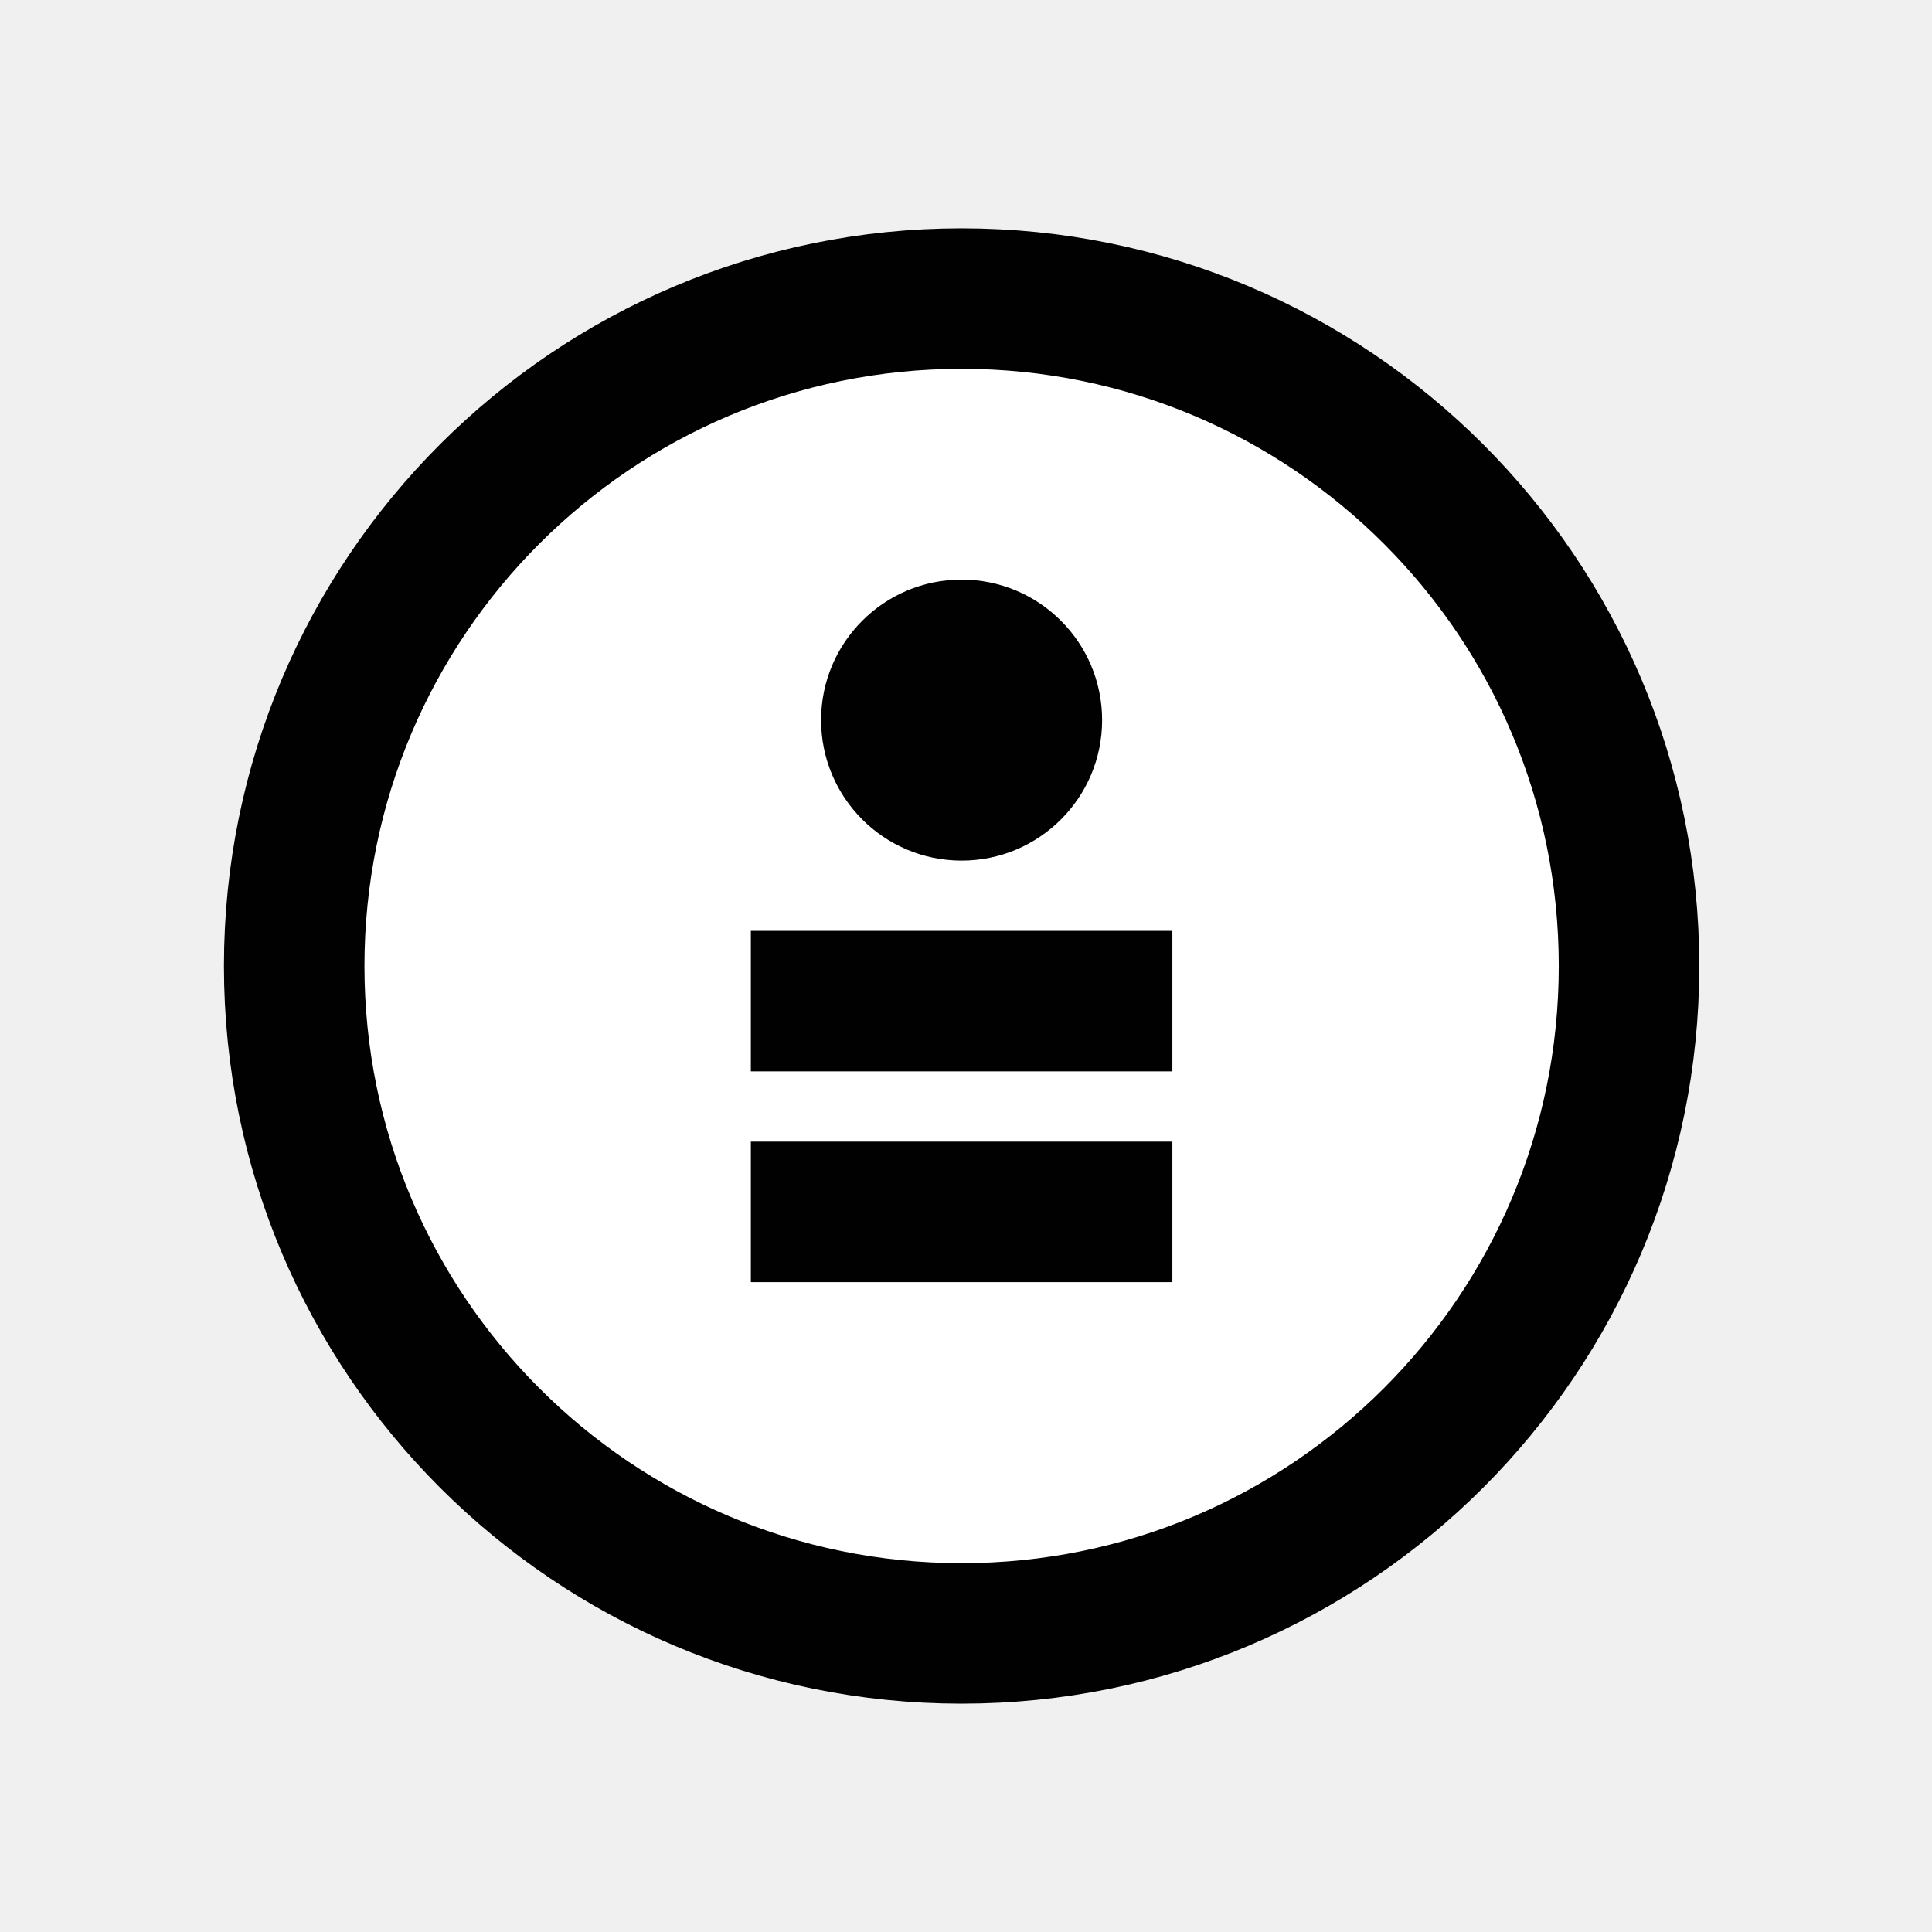
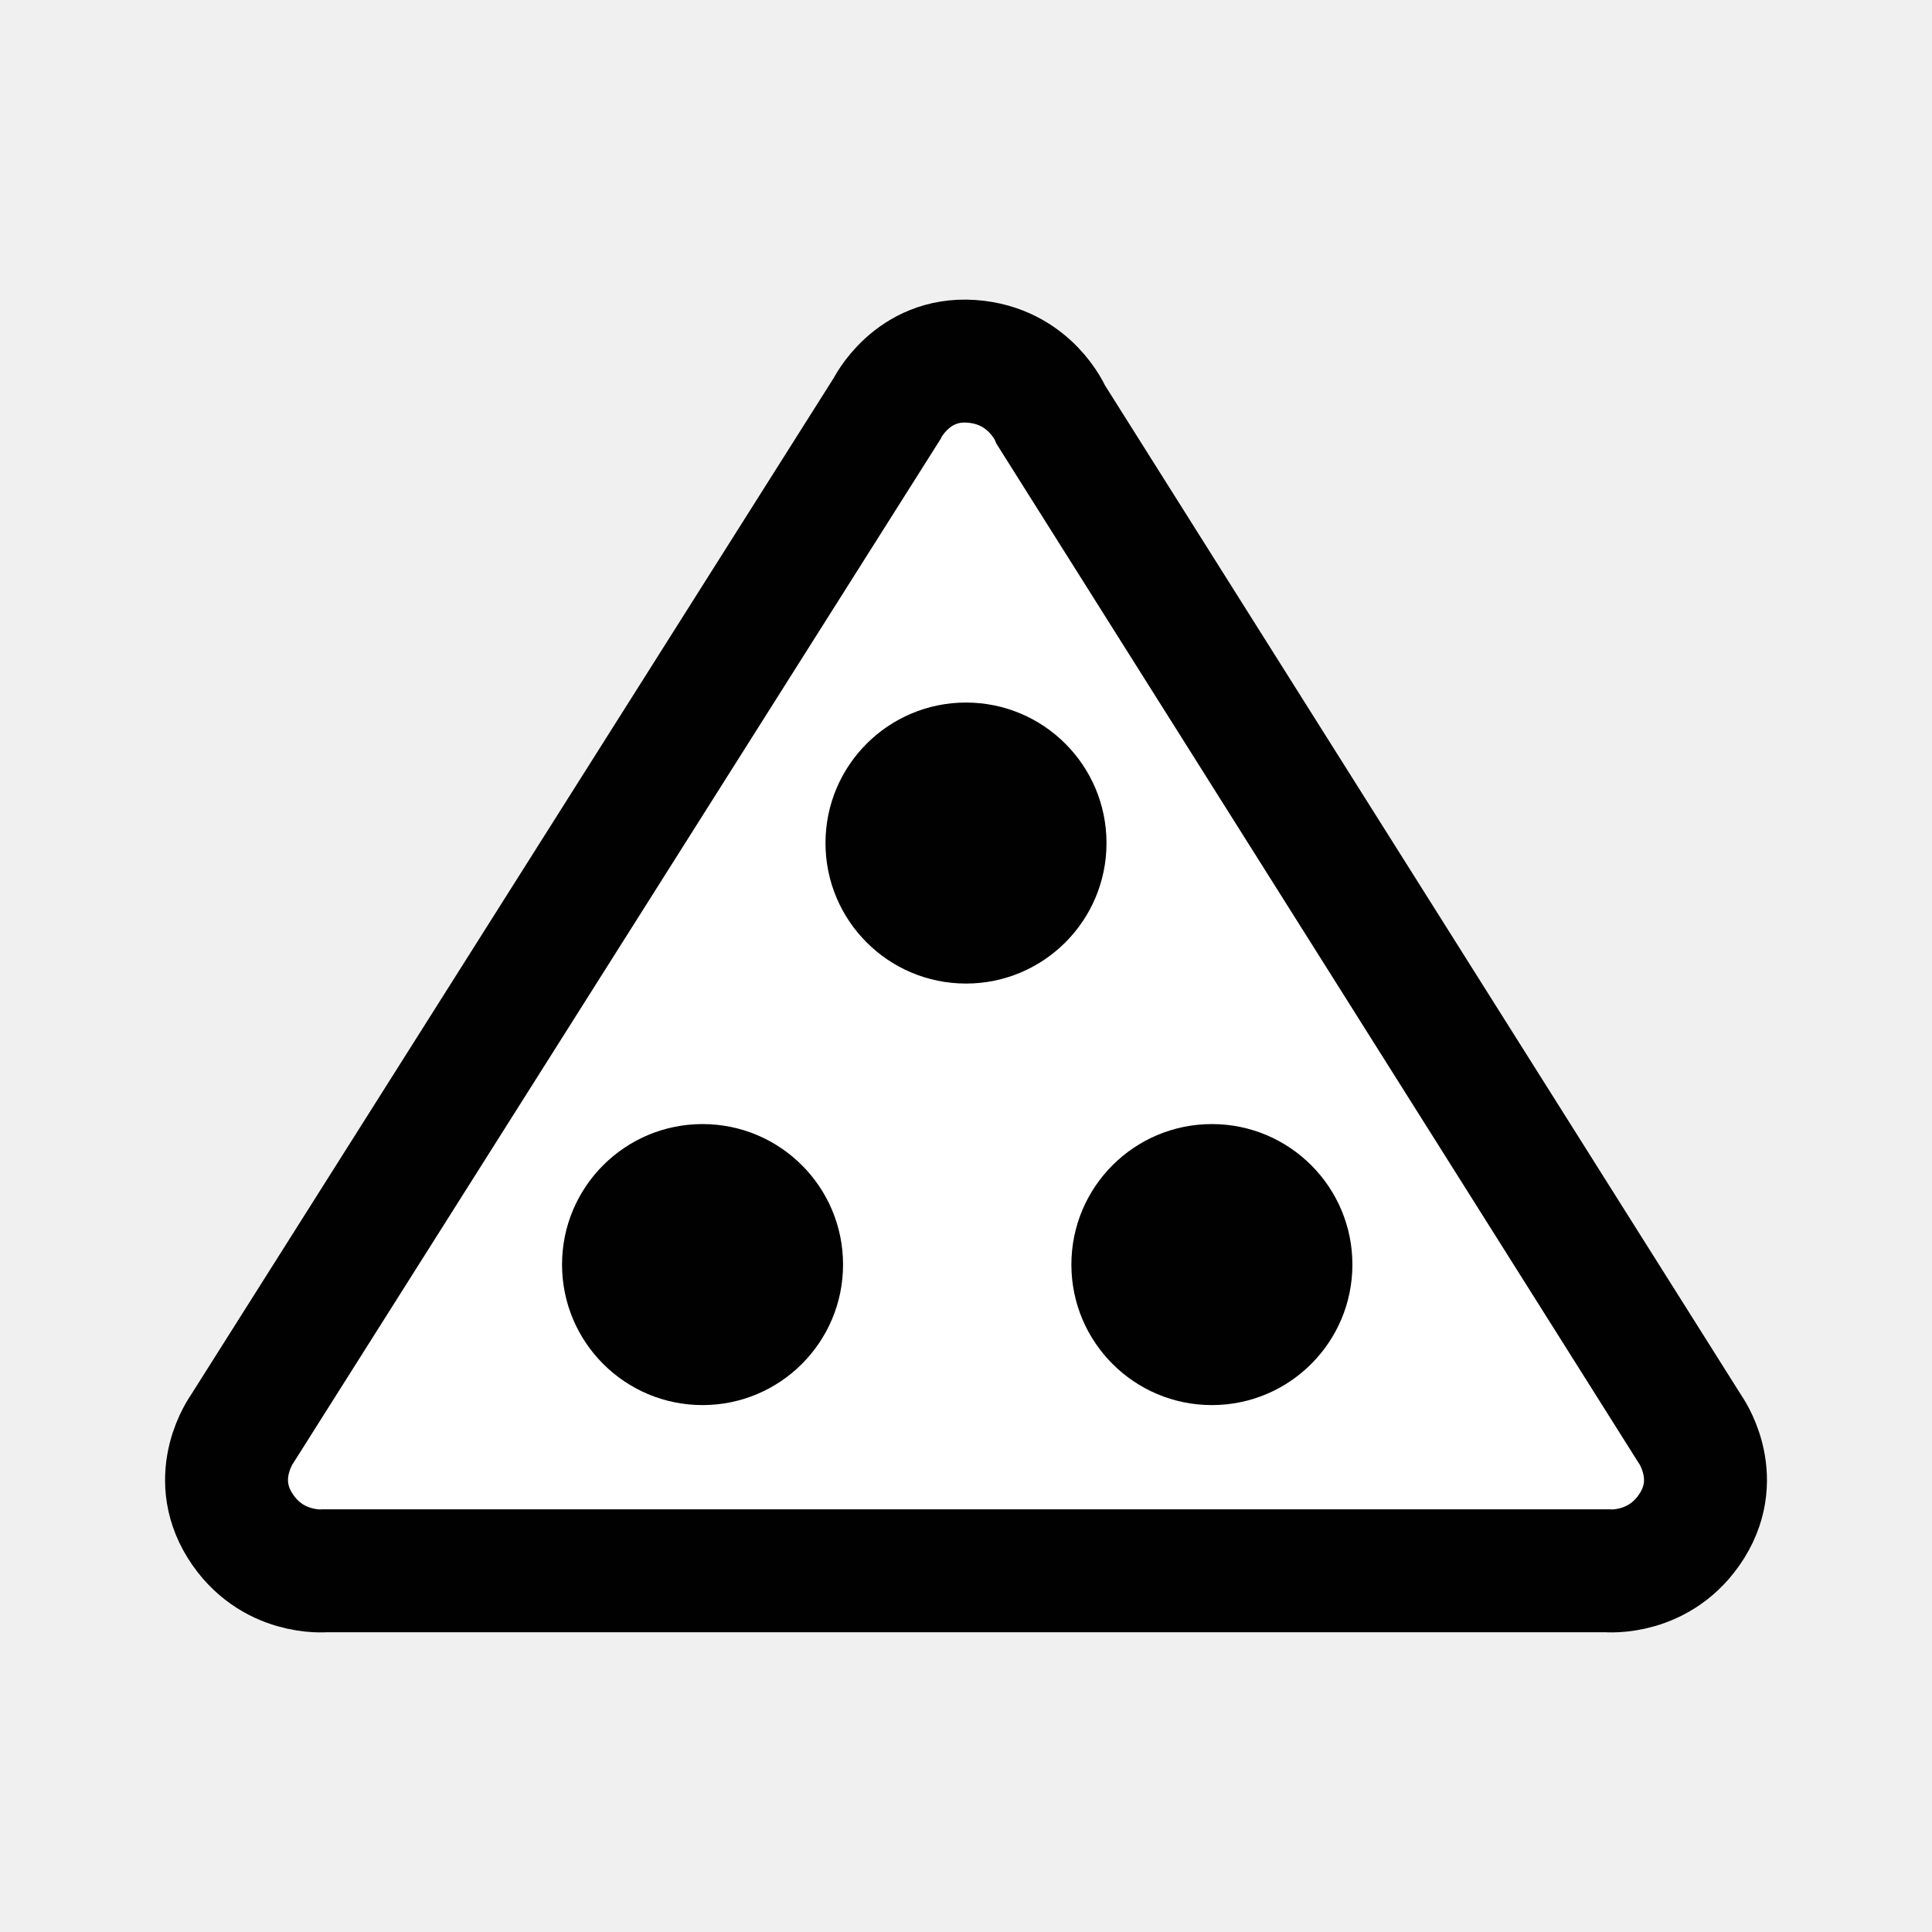
<svg xmlns="http://www.w3.org/2000/svg" enable-background="new 0 0 55 55" height="55px" id="Layer_1" version="1.1" viewBox="0 0 55 55" width="55px" x="0px" xml:space="preserve" y="0px">
-   <g display="inline" id="network-adhoc-11">
-     <circle cx="27.375" cy="27.5" fill="#ffffff" r="19.0" stroke="#010101" stroke-width="4" />
-     <circle cx="27.375" cy="20.5" fill="#010101" r="4" />
-     <rect height="4" width="12" x="21.375" y="26.5" fill="#010101" />
-     <rect height="4" width="12" x="21.375" y="32.5" fill="#010101" />
-   </g>
+   <path d="m 45.754,44.717 c 0,0 1.522,0.146 2.417,-1.289 0.895,-1.435 -0.068,-2.755 -0.068,-2.755 l -18.182,-28.857 c 0,0 -0.584,-1.414 -2.271,-1.53 -1.688,-0.117 -2.401,1.353 -2.401,1.353 l -18.352,29.034 c 0,0 -0.962,1.32 -0.067,2.755 0.895,1.435 2.417,1.289 2.417,1.289 H 45.754 z" style="fill:#ffffff;stroke:#010101;stroke-width:3.5;" />
+   <circle cx="27.375" cy="27.5" r="4" transform="translate(0.125,-3.5)" id="circle3174" style="fill:#010101" />
+   <circle cx="27.375" cy="27.5" r="4" transform="translate(-7.375,8.5)" id="circle3174-5" style="fill:#010101" />
+   <circle cx="27.375" cy="27.5" r="4" transform="translate(7.125,8.5)" id="circle3174-5-0" style="fill:#010101" />
</svg>
